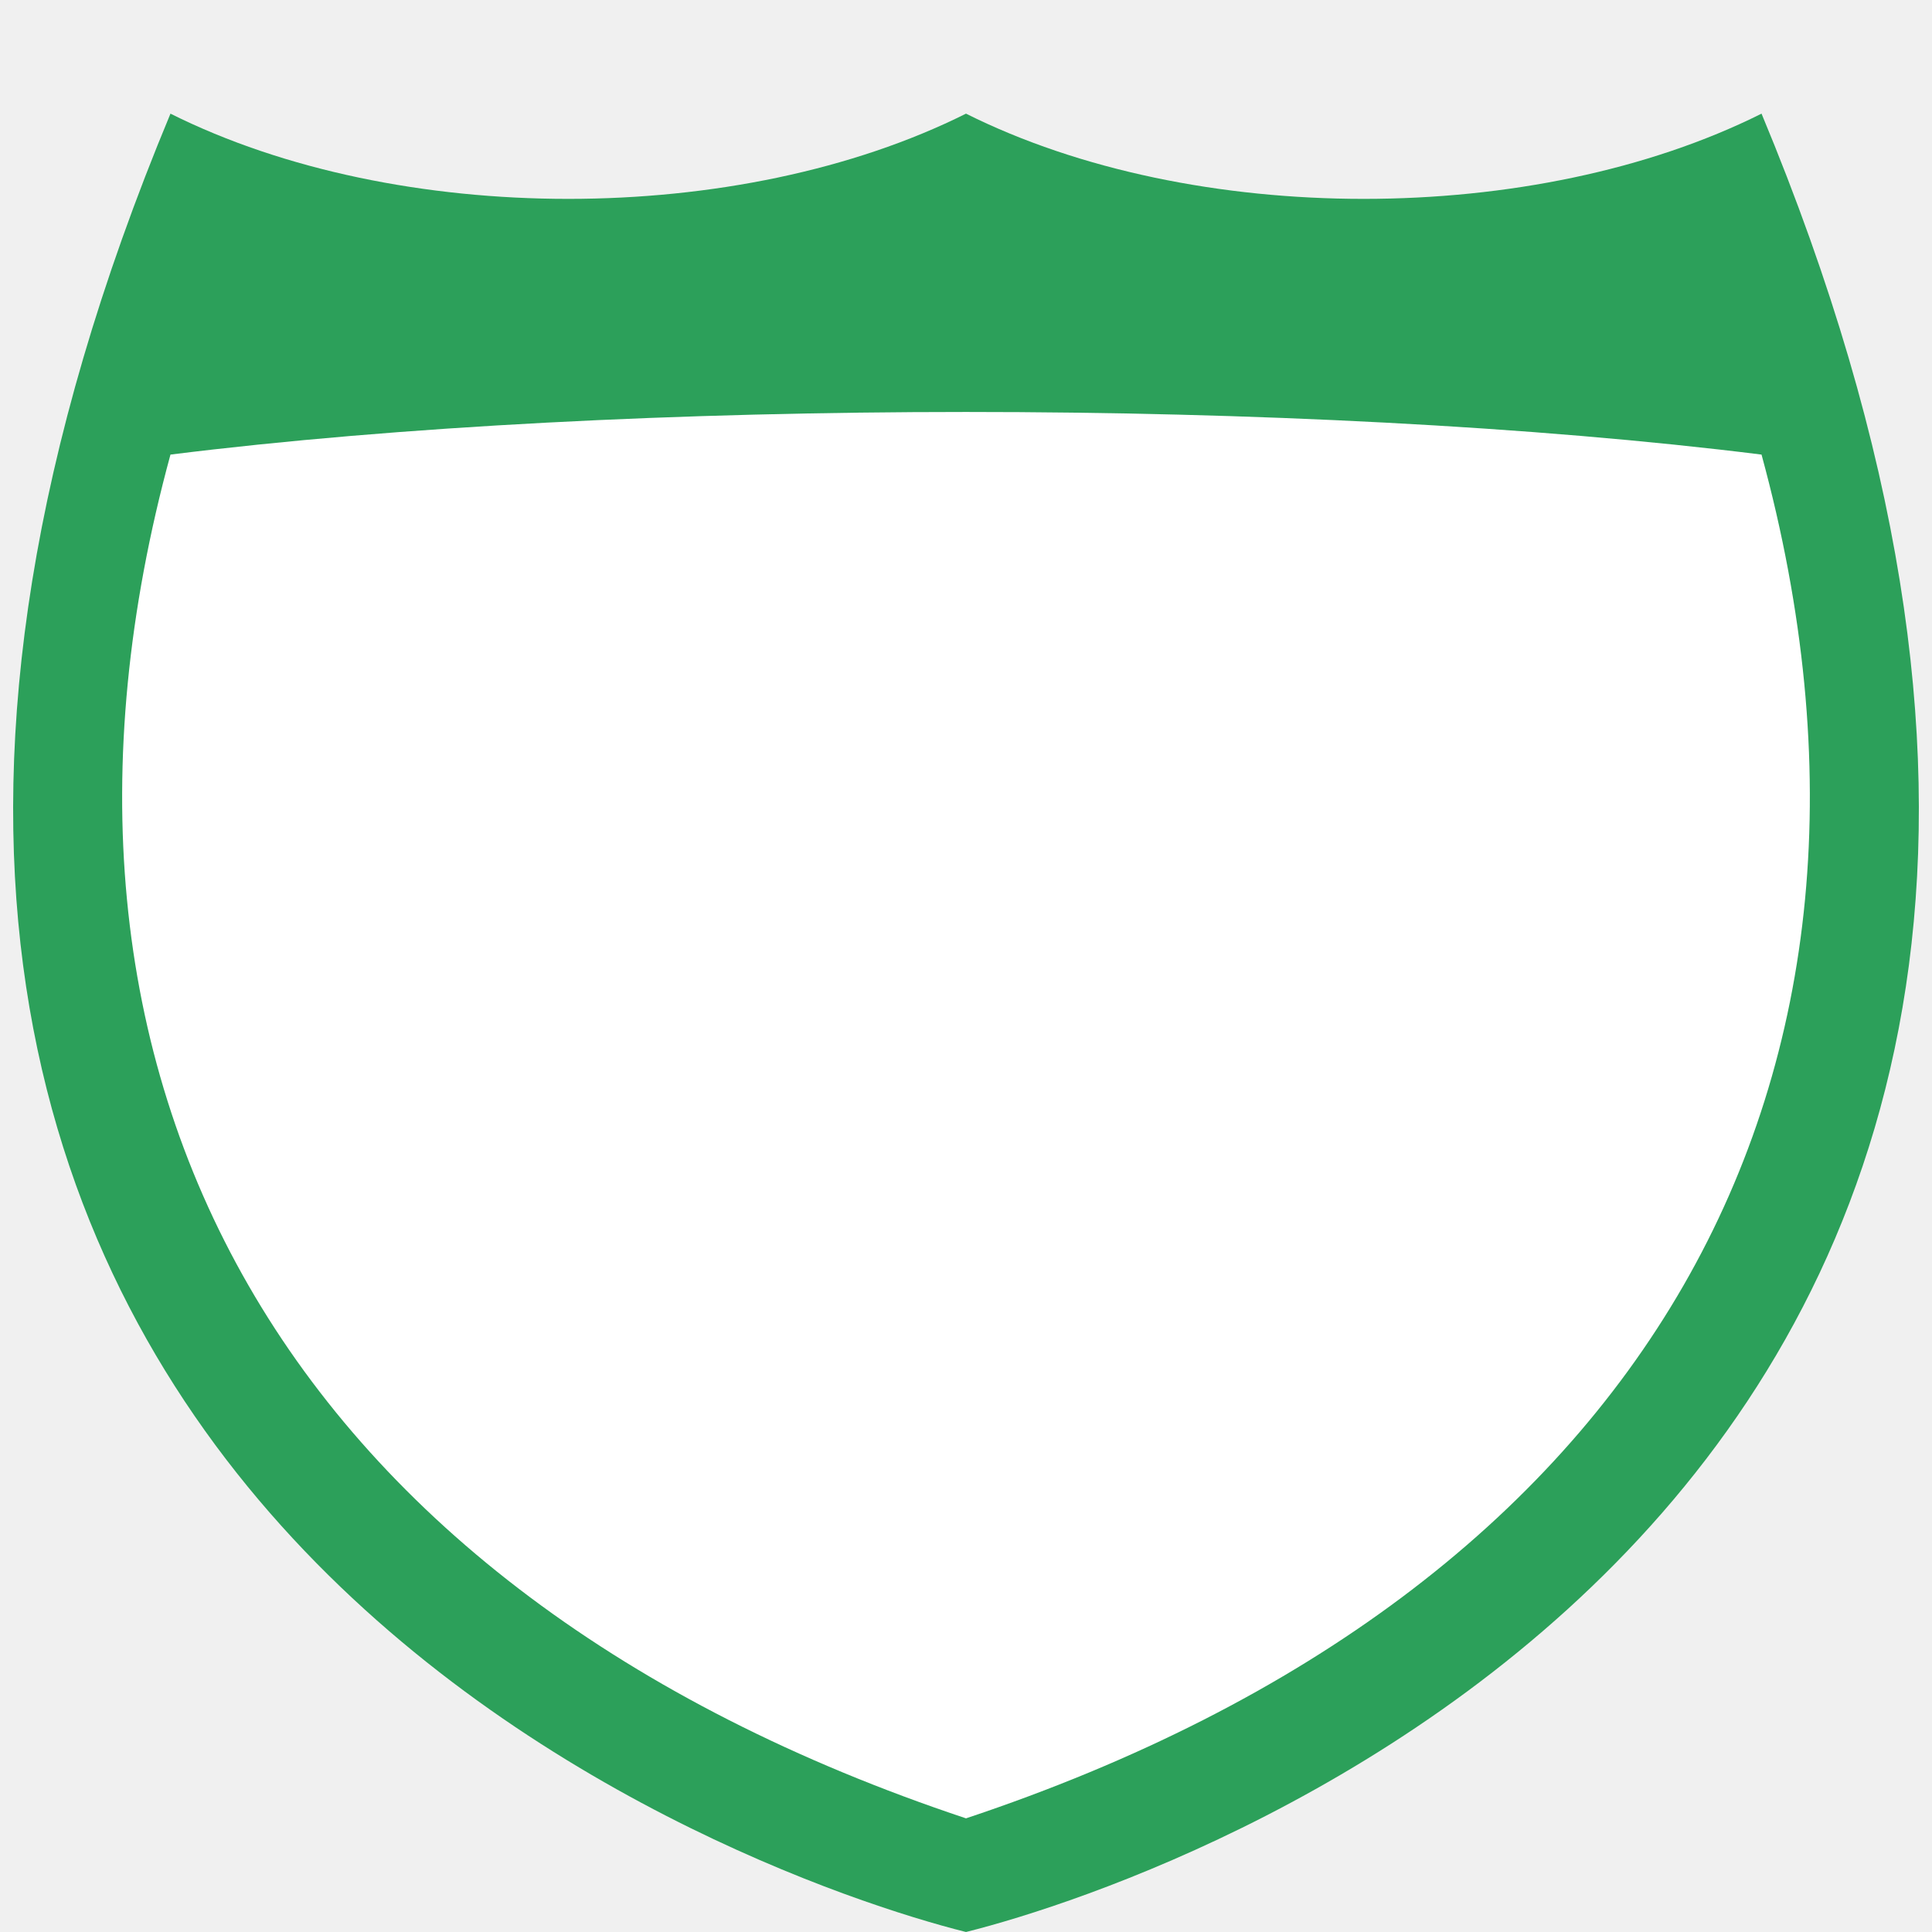
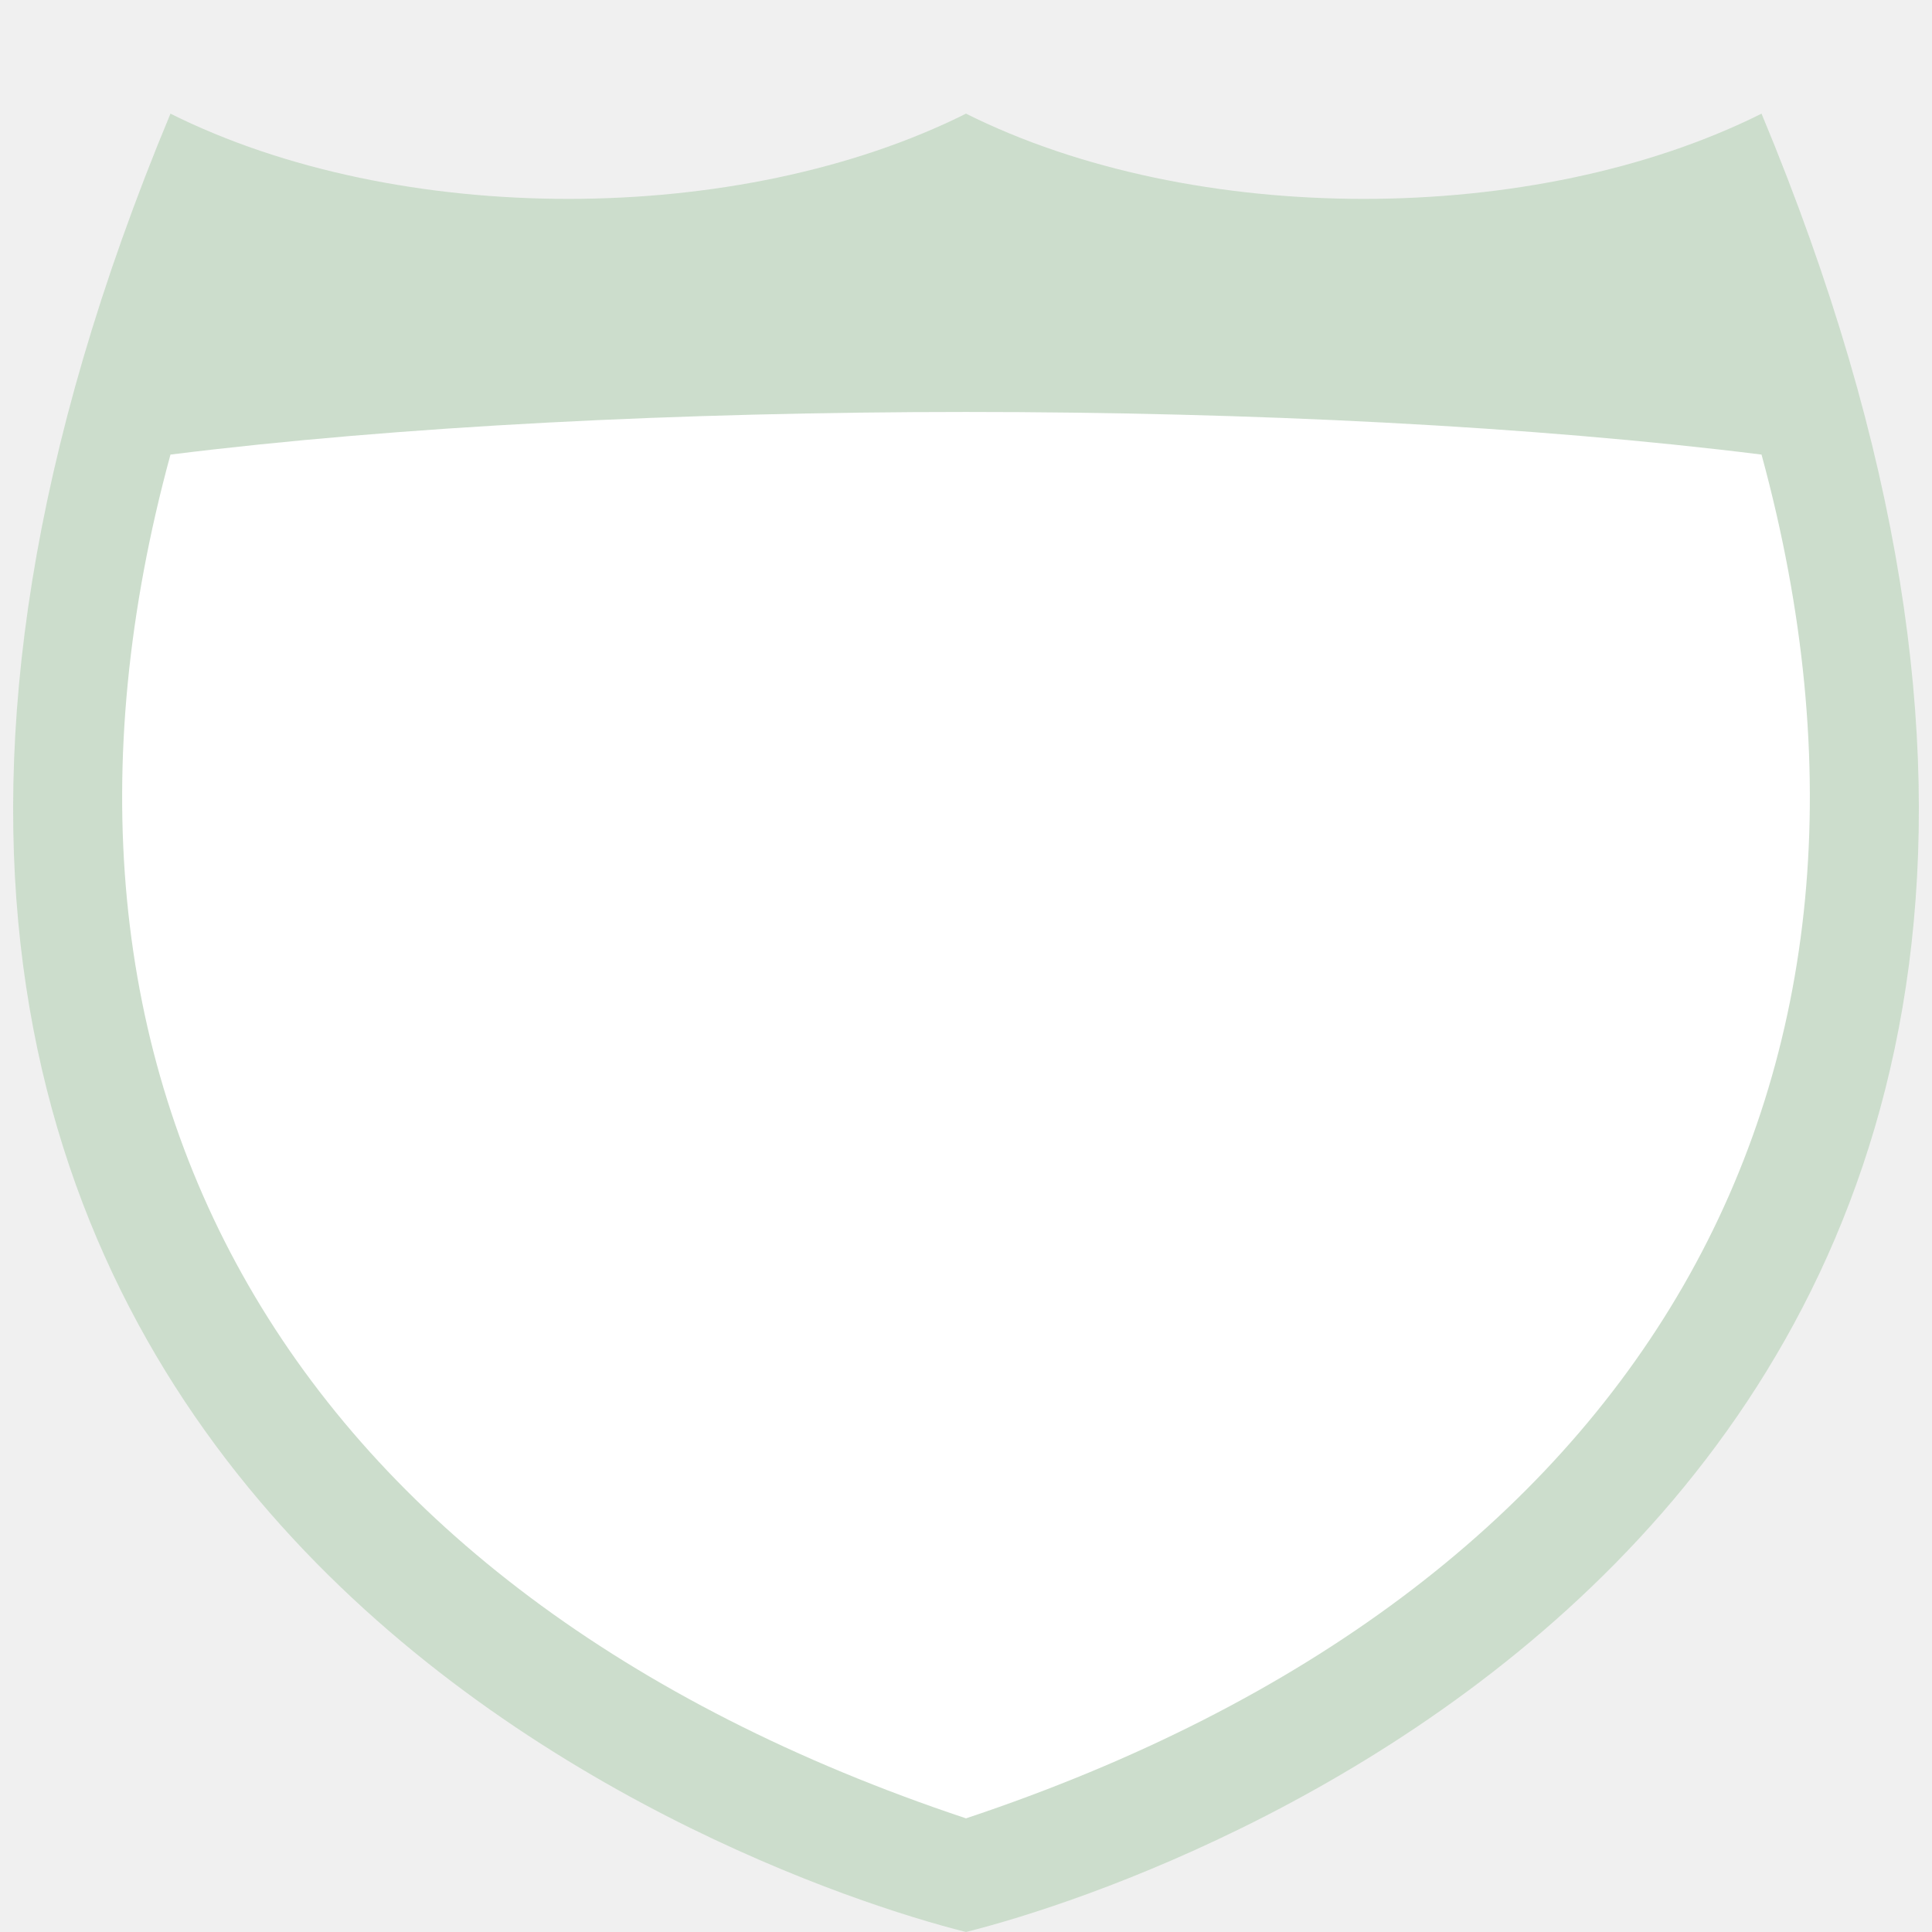
<svg xmlns="http://www.w3.org/2000/svg" version="1.1" width="17" height="17" id="svg3844">
  <defs id="defs3846" />
-   <path style="color:#000000;fill:#2ca05a;fill-opacity:1;fill-rule:evenodd;stroke:none;stroke-width:1;marker:none;visibility:visible;display:inline;overflow:visible;enable-background:accumulate" id="path4616" d="m 1.5,1 c -5,12 5,15.5 7,16 2,-0.5 12,-4 7,-16 -2,1 -5,1 -7,0 -2,1 -5,1 -7,0 z" />
+   <path style="color:#000000;fill:#ccddcc;fill-opacity:1;fill-rule:evenodd;stroke:none;stroke-width:1;marker:none;visibility:visible;display:inline;overflow:visible;enable-background:accumulate" id="path4616" d="m 1.5,1 c -5,12 5,15.5 7,16 2,-0.5 12,-4 7,-16 -2,1 -5,1 -7,0 -2,1 -5,1 -7,0 z" />
  <path style="fill:#ffffff;stroke:none" id="path4663" d="m 1.5,4 c 4,-0.5 10,-0.5 14,0 1.5,5.5 -1,10 -7,12 C 2.5,14 0,9.5 1.5,4 z" />
  <rect style="opacity:0;color:#000000;fill:#000000;fill-opacity:1;fill-rule:nonzero;stroke:none;stroke-width:1;marker:none;visibility:visible;display:inline;overflow:visible;enable-background:accumulate" id="rect3933" width="17" height="17" x="0" y="0" />
</svg>
